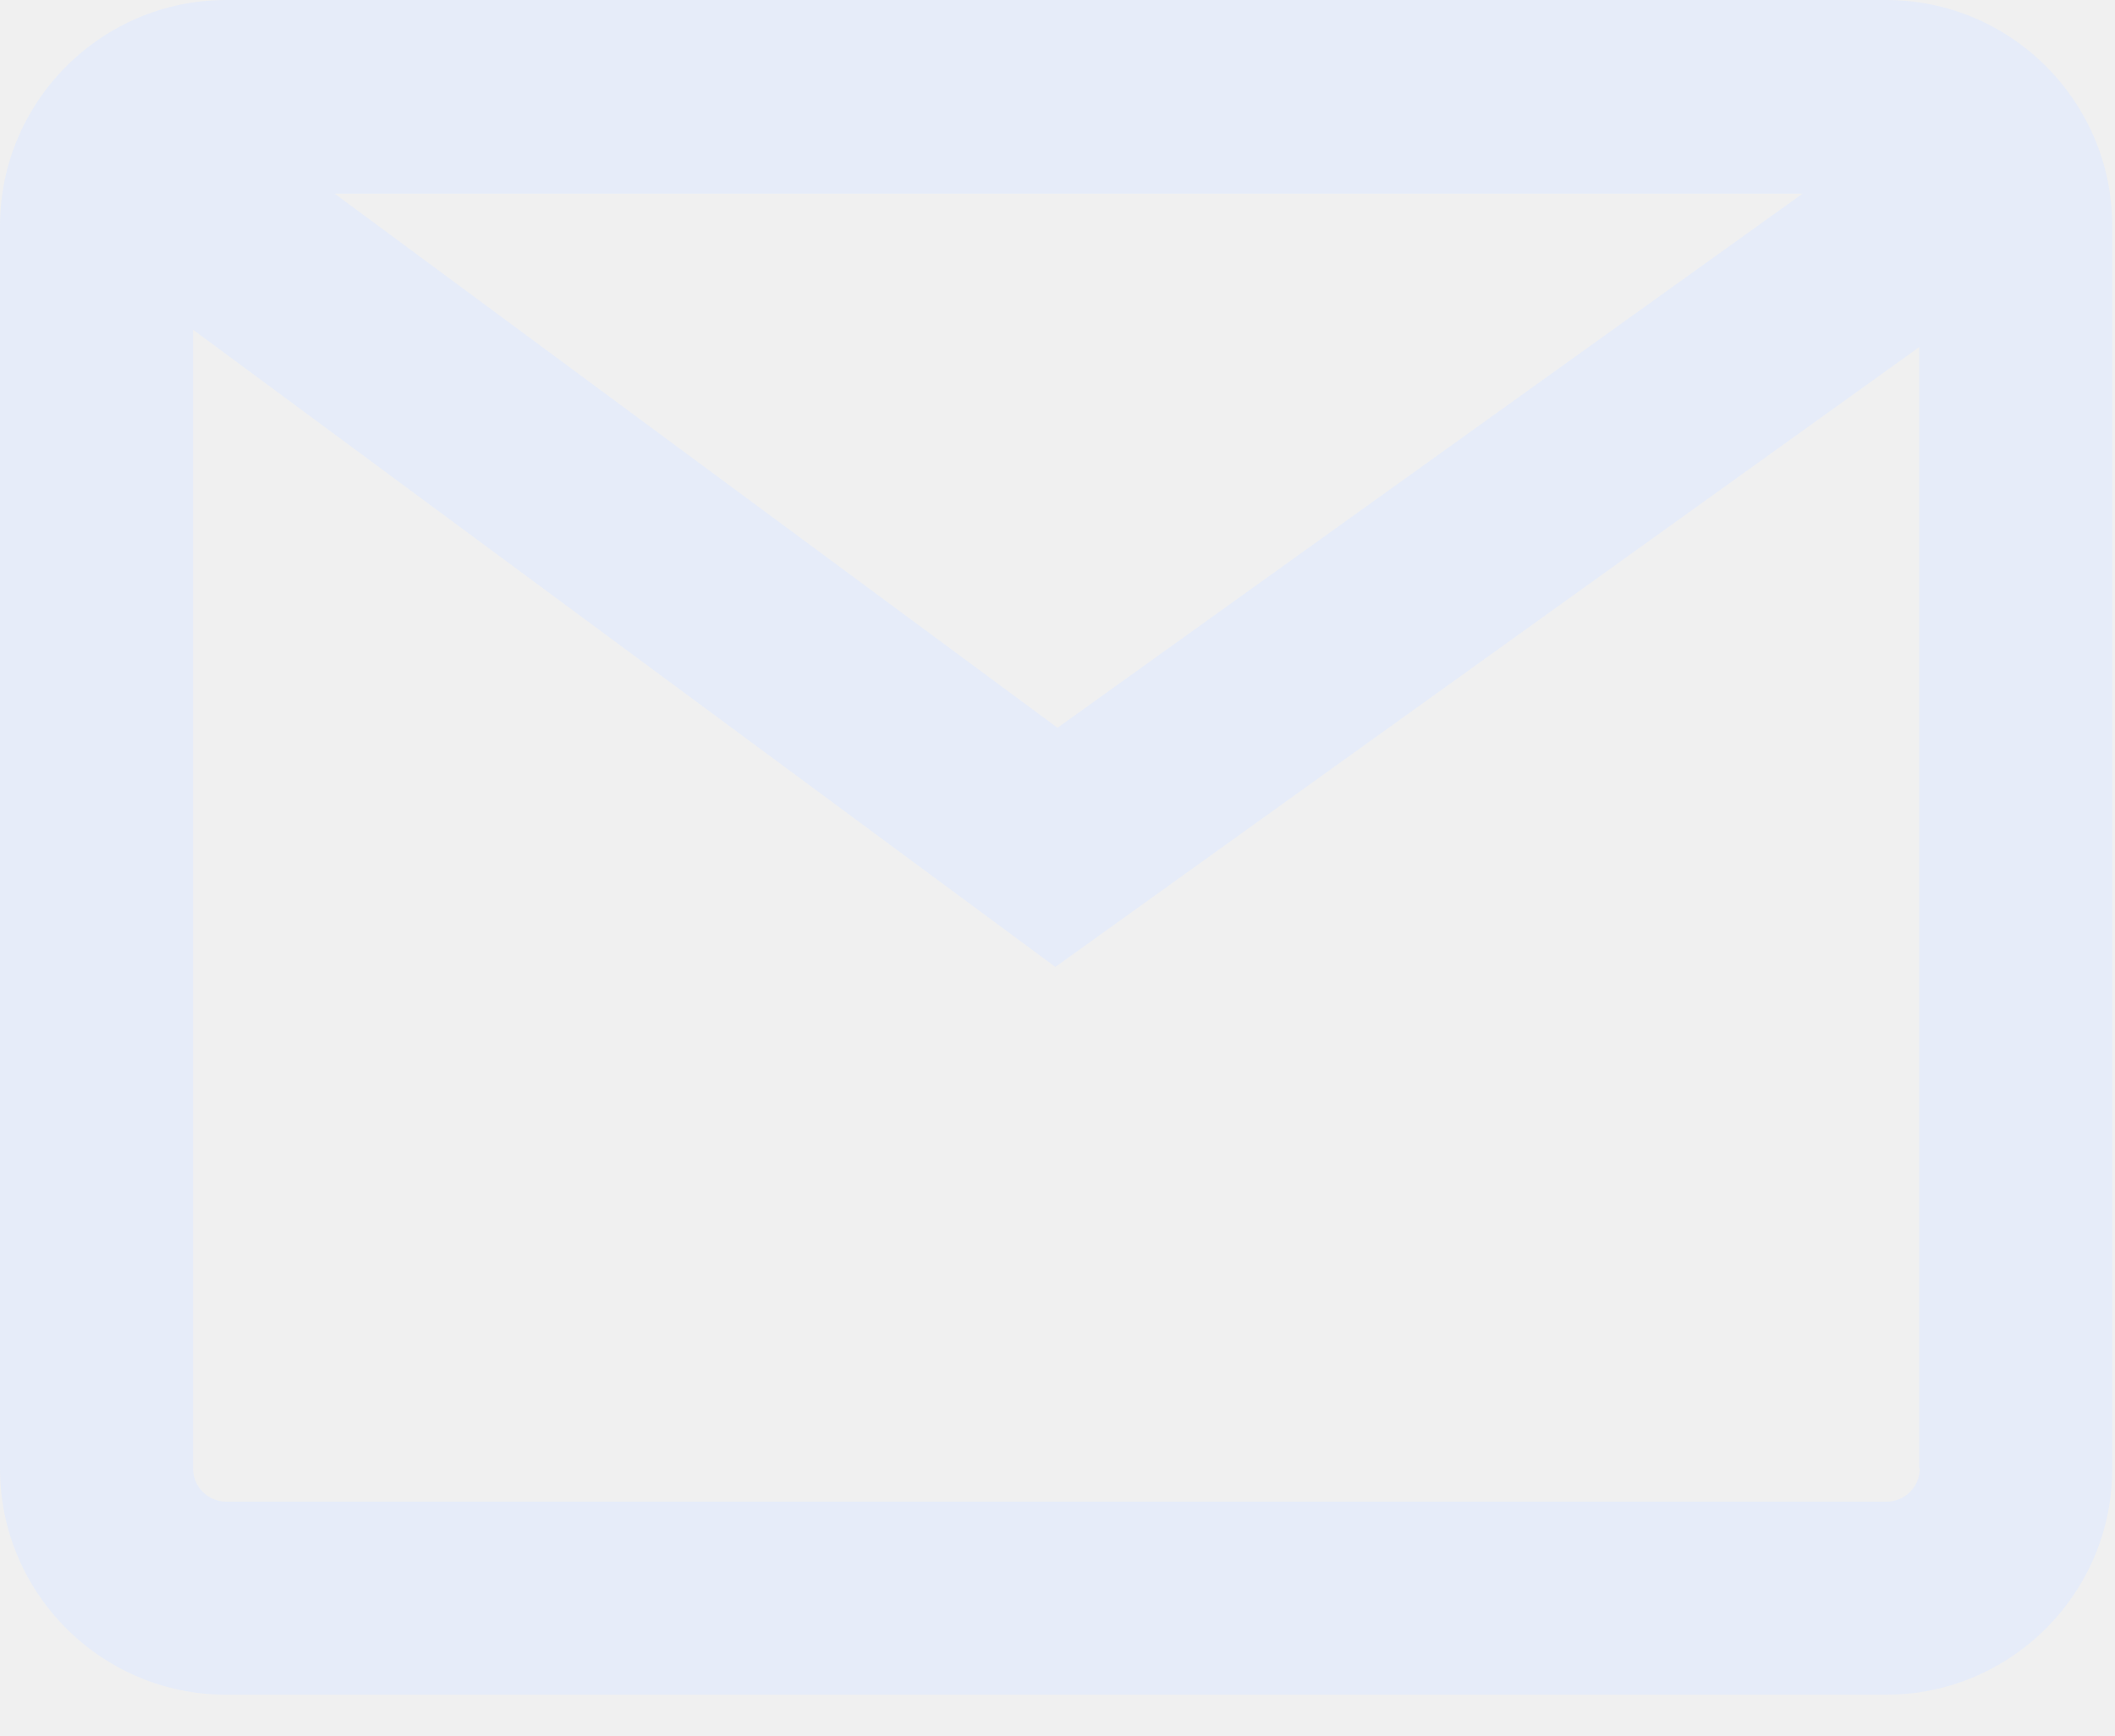
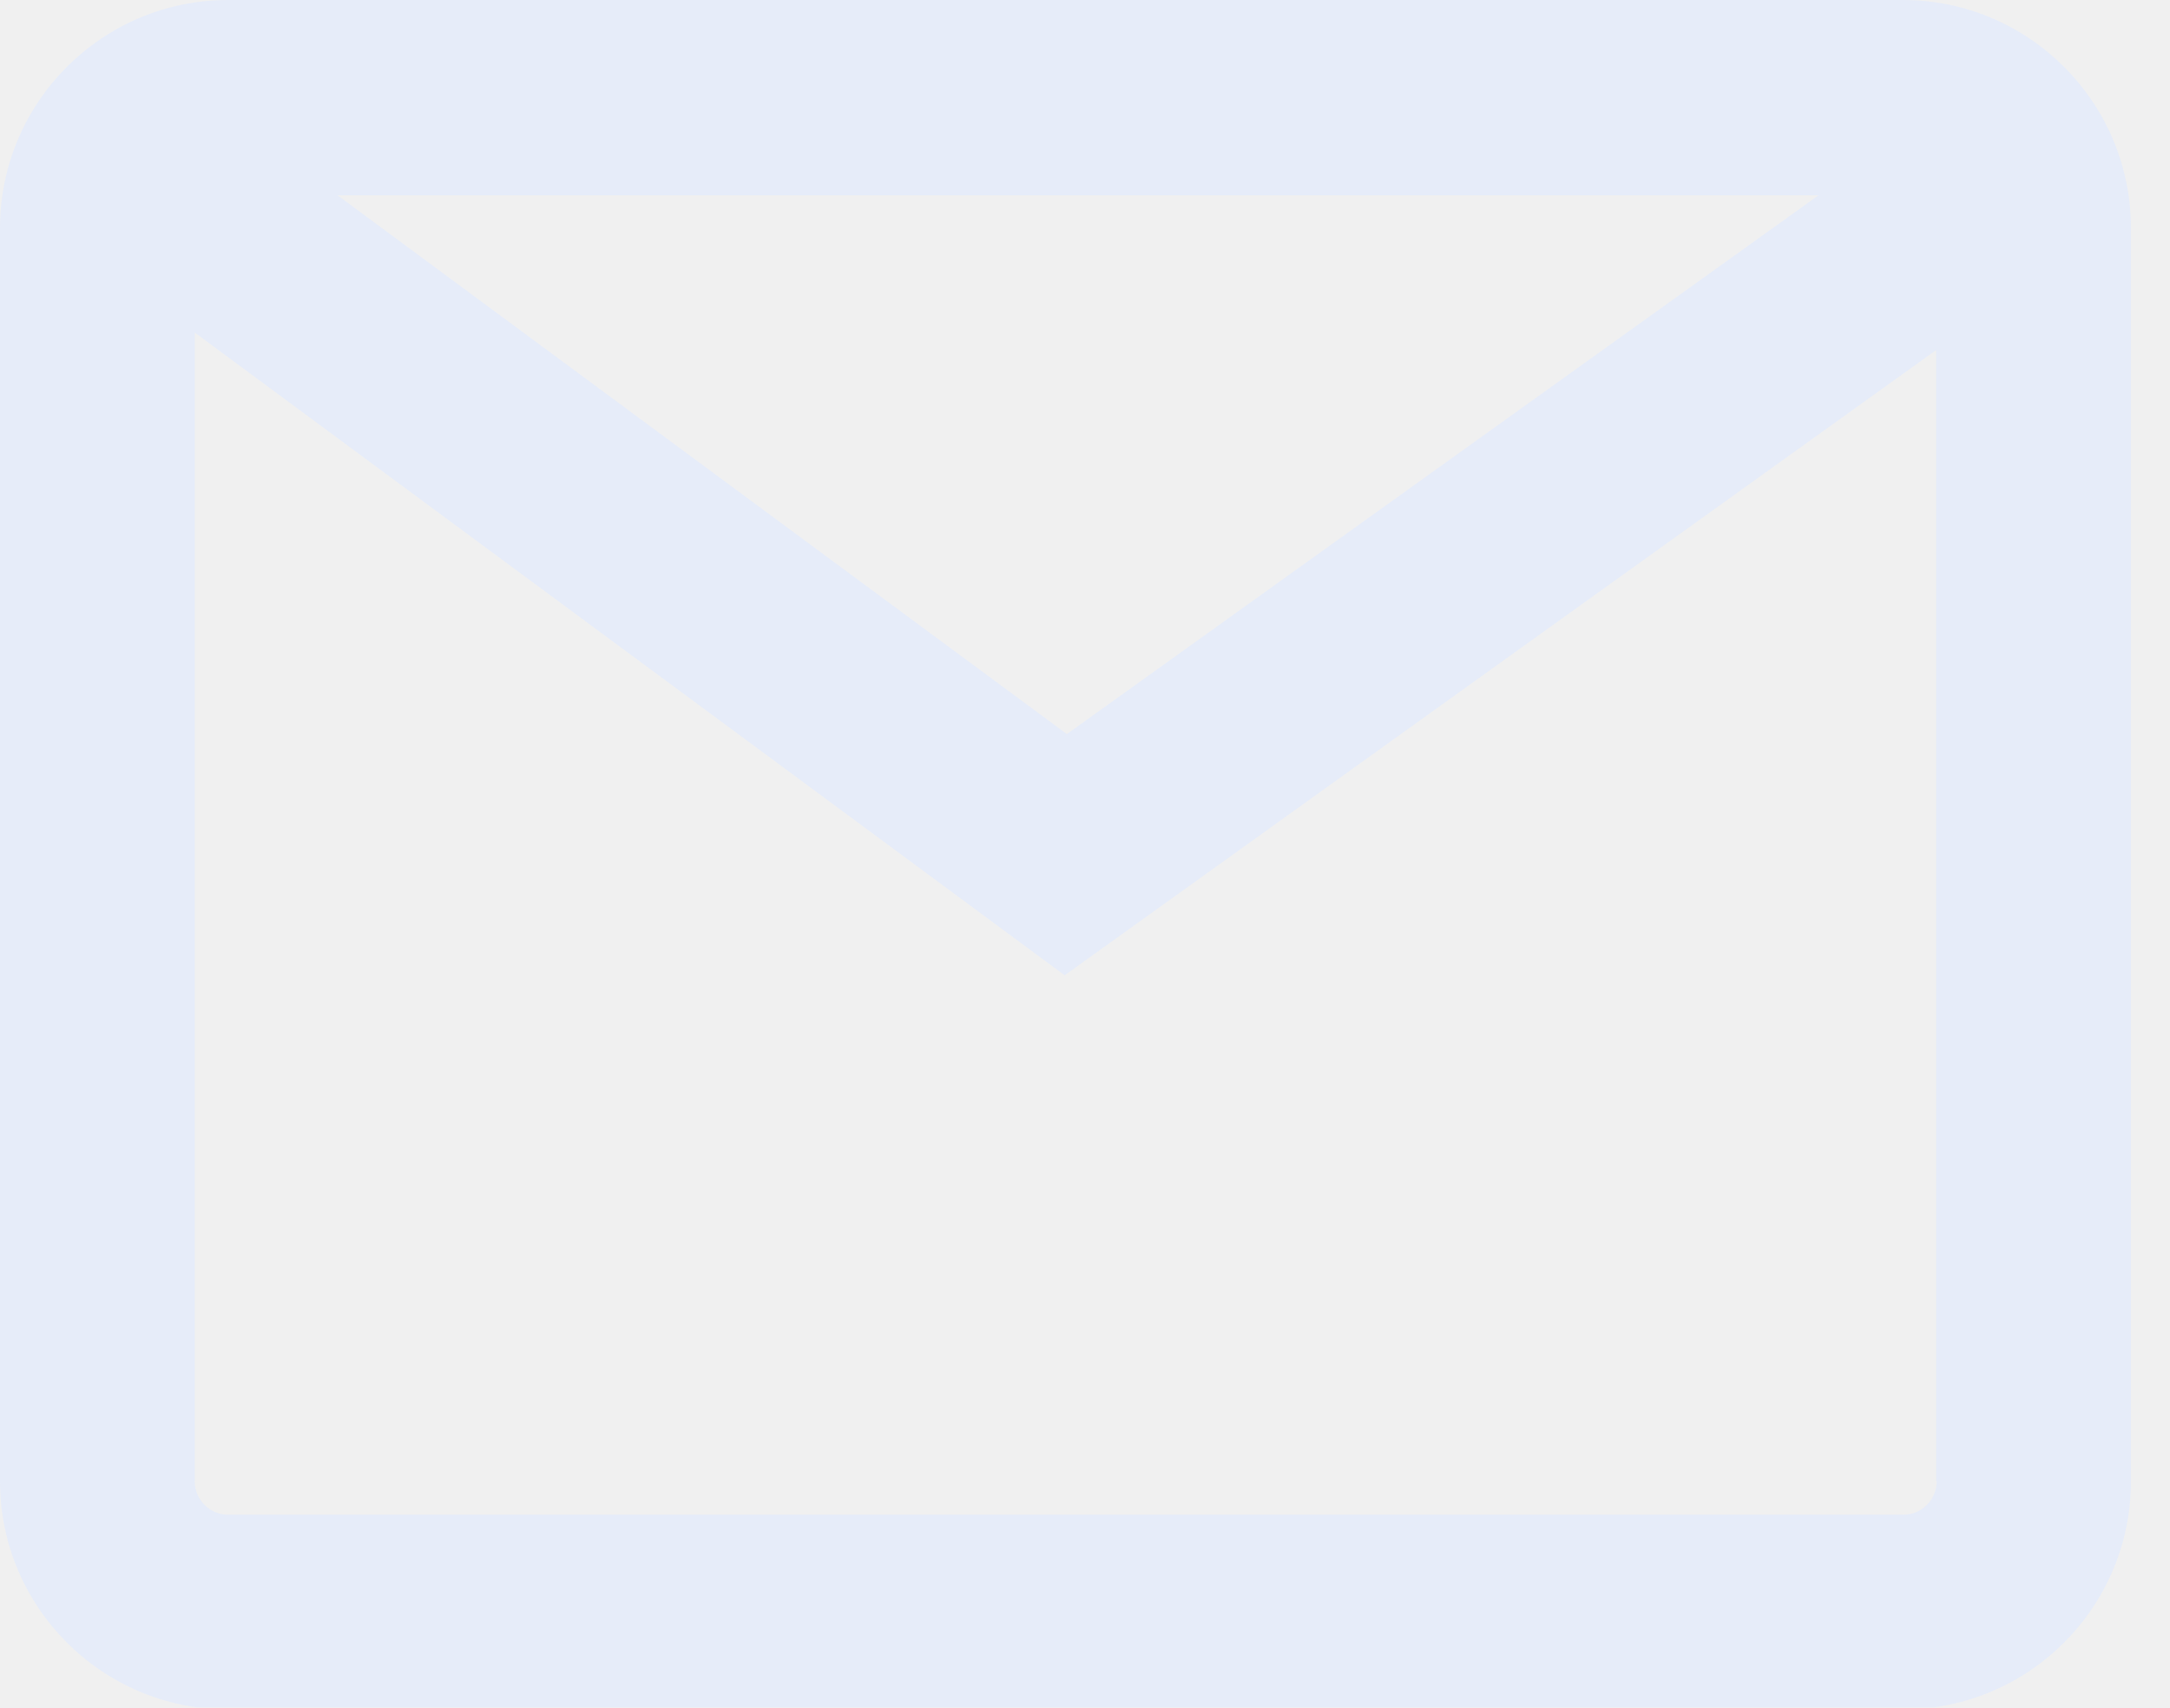
- <svg xmlns="http://www.w3.org/2000/svg" width="39" height="32" viewBox="0 0 39 32" fill="none">
-   <g id="EMAIL" clip-path="url(#clip0_447_895)">
-     <path id="Vector" d="M34.79 0H4.17C1.87 0 0 1.87 0 4.17V27.08C0 29.38 1.87 31.25 4.17 31.25H34.78C37.08 31.25 38.95 29.38 38.95 27.08V4.17C38.95 1.87 37.08 0 34.78 0H34.79ZM33.24 3.57L19.5 13.42L6.17 3.57H33.24ZM35.4 27.08C35.4 27.41 35.13 27.69 34.79 27.69H4.17C3.84 27.69 3.56 27.42 3.56 27.08V6.08L19.46 17.83L35.39 6.4V27.07L35.4 27.08Z" fill="#E6ECF9" />
+ <svg xmlns="http://www.w3.org/2000/svg" xmlns:ns1="http://vectornator.io" height="100%" stroke-miterlimit="10" style="fill-rule:nonzero;clip-rule:evenodd;stroke-linecap:round;stroke-linejoin:round;" version="1.1" viewBox="0 0 30.5 24" width="100%" xml:space="preserve">
+   <defs />
+   <clipPath id="ArtboardFrame">
+     <rect height="24" width="30.5" x="0" y="0" />
+   </clipPath>
+   <g clip-path="url(#ArtboardFrame)" id="riinstagram-line" ns1:layerName="ri:instagram-line" visibility="hidden">
+     <path d="M12 8.73C11.065 8.73 10.169 9.101 9.508 9.762C8.847 10.422 8.476 11.319 8.476 12.254C8.476 13.188 8.847 14.084 9.508 14.745C10.169 15.406 11.065 15.777 12 15.777C12.935 15.777 13.831 15.406 14.492 14.745C15.153 14.084 15.524 13.188 15.524 12.254C15.524 11.319 15.153 10.422 14.492 9.762C13.831 9.101 12.935 8.73 12 8.73ZM12 6.38C13.558 6.38 15.052 6.999 16.153 8.1C17.255 9.202 17.873 10.696 17.873 12.254C17.873 13.811 17.255 15.305 16.153 16.407C15.052 17.508 13.558 18.127 12 18.127C10.442 18.127 8.948 17.508 7.847 16.407C6.746 15.305 6.127 13.811 6.127 12.254C6.127 10.696 6.746 9.202 7.847 8.1C8.948 6.999 10.442 6.38 12 6.38ZM19.635 6.087C19.635 6.476 19.48 6.849 19.205 7.125C18.93 7.4 18.556 7.555 18.167 7.555C17.777 7.555 17.404 7.4 17.129 7.125C16.853 6.849 16.699 6.476 16.699 6.087C16.699 5.697 16.853 5.324 17.129 5.048C17.404 4.773 17.777 4.618 18.167 4.618C18.556 4.618 18.93 4.773 19.205 5.048C19.48 5.324 19.635 5.697 19.635 6.087ZM12 2.856C9.094 2.856 8.619 2.864 7.267 2.924C6.346 2.968 5.729 3.091 5.155 3.314C4.676 3.49 4.242 3.773 3.887 4.14C3.519 4.495 3.236 4.929 3.06 5.409C2.837 5.984 2.713 6.601 2.671 7.521C2.61 8.818 2.603 9.271 2.603 12.254C2.603 15.16 2.611 15.634 2.671 16.986C2.714 17.906 2.838 18.525 3.06 19.097C3.259 19.608 3.494 19.976 3.884 20.366C4.28 20.76 4.648 20.996 5.153 21.191C5.733 21.416 6.351 21.54 7.267 21.583C8.564 21.644 9.018 21.651 12 21.651C14.906 21.651 15.381 21.642 16.733 21.583C17.651 21.539 18.27 21.416 18.843 21.194C19.323 21.017 19.756 20.735 20.112 20.369C20.508 19.973 20.744 19.606 20.939 19.101C21.162 18.521 21.287 17.902 21.329 16.986C21.39 15.689 21.397 15.236 21.397 12.254C21.397 9.347 21.389 8.873 21.329 7.521C21.286 6.602 21.162 5.982 20.939 5.409C20.762 4.93 20.48 4.496 20.113 4.14C19.758 3.772 19.325 3.49 18.845 3.313C18.269 3.09 17.651 2.967 16.733 2.924C15.436 2.863 14.982 2.856 12 2.856ZM12 0.507C15.191 0.507 15.59 0.519 16.842 0.577C18.093 0.636 18.945 0.832 19.694 1.124C20.469 1.422 21.122 1.826 21.776 2.478C22.373 3.065 22.835 3.776 23.13 4.56C23.42 5.308 23.617 6.161 23.676 7.412C23.731 8.664 23.747 9.062 23.747 12.254C23.747 15.445 23.735 15.843 23.676 17.095C23.617 18.346 23.42 19.198 23.13 19.947C22.836 20.732 22.373 21.442 21.776 22.029C21.188 22.626 20.478 23.088 19.694 23.383C18.946 23.673 18.093 23.871 16.842 23.93C15.59 23.985 15.191 24 12 24C8.808 24 8.41 23.988 7.158 23.93C5.907 23.871 5.055 23.673 4.306 23.383C3.522 23.089 2.811 22.627 2.225 22.029C1.627 21.442 1.165 20.732 0.87 19.947C0.579 19.199 0.383 18.346 0.324 17.095C0.269 15.843 0.253 15.445 0.253 12.254C0.253 9.062 0.265 8.664 0.324 7.412C0.383 6.159 0.579 5.309 0.87 4.56C1.164 3.775 1.626 3.065 2.225 2.478C2.811 1.88 3.522 1.418 4.306 1.124C5.055 0.832 5.906 0.636 7.158 0.577C8.41 0.522 8.808 0.507 12 0.507Z" fill="#e6ecf9" fill-rule="nonzero" opacity="0" stroke="none" ns1:layerName="path" />
+     <path d="M0.039 0.507L0.039 23.42L10.122 23.42C11.258 23.42 12.301 23.316 13.271 23.111C14.241 22.907 15.067 22.509 15.783 21.952C16.416 21.465 16.938 20.887 17.357 20.175C18.018 19.095 18.369 17.858 18.369 16.504C18.369 15.149 18.085 14.066 17.507 13.142C16.929 12.218 16.063 11.563 14.921 11.133C15.671 10.738 16.26 10.299 16.645 9.819C17.333 8.973 17.657 7.854 17.657 6.457C17.657 5.061 17.326 3.915 16.645 2.941C15.503 1.354 13.559 0.549 10.835 0.507L0.039 0.507ZM22.68 1.821L22.68 4.139L32.389 4.139L32.389 1.821L22.68 1.821ZM4.5 4.487L9.373 4.487C10.446 4.487 11.309 4.595 11.997 4.835C12.795 5.173 13.196 5.887 13.196 6.96C13.196 7.926 12.902 8.595 12.297 8.969C11.691 9.35 10.912 9.549 9.935 9.549L4.5 9.549L4.5 4.487ZM27.816 6.032C25.394 6.032 23.451 6.823 21.93 8.389C20.41 9.956 19.644 12.178 19.644 15.113C19.644 18.245 20.47 20.524 22.155 21.913C23.834 23.303 25.764 24 27.966 24C30.628 24 32.709 23.171 34.188 21.527C35.145 20.49 35.683 19.476 35.8 18.474L31.377 18.474C31.122 18.968 30.852 19.352 30.515 19.634C29.902 20.156 29.099 20.407 28.116 20.407C27.187 20.407 26.377 20.212 25.717 19.788C24.63 19.104 24.054 17.895 23.992 16.195L36.025 16.195C36.046 14.734 35.992 13.616 35.875 12.833C35.676 11.507 35.237 10.326 34.563 9.317C33.813 8.174 32.87 7.334 31.714 6.805C30.566 6.276 29.254 6.032 27.816 6.032ZM27.816 9.665C28.834 9.665 29.714 9.985 30.402 10.592C31.09 11.199 31.451 12.08 31.527 13.258L24.105 13.258C24.263 12.158 24.624 11.28 25.229 10.631C25.841 9.989 26.708 9.665 27.816 9.665ZM4.5 13.335L10.01 13.335C10.973 13.342 11.692 13.475 12.222 13.722C13.171 14.166 13.646 15.002 13.646 16.195C13.646 17.606 13.168 18.553 12.184 19.054C11.648 19.322 10.905 19.441 9.935 19.441L4.5 19.441L4.5 13.335Z" fill="#e6ecf9" fill-rule="nonzero" opacity="0" stroke="none" ns1:layerName="Curve 1" />
+     <path d="M18.875 6.094L18.875 7.969L26.969 7.969L26.969 6.094L18.875 6.094Z" fill="#e6ecf9" fill-rule="nonzero" opacity="0" stroke="none" ns1:layerName="Curve 2" />
+     <path d="M23.156 9.501C21.137 9.501 19.517 10.14 18.25 11.407C16.983 12.673 16.344 14.471 16.344 16.844C16.344 19.378 17.032 21.22 18.438 22.344C19.837 23.468 21.446 24.032 23.281 24.032C25.501 24.032 27.236 23.361 28.469 22.032C29.266 21.193 29.715 20.373 29.812 19.563L26.125 19.563C25.913 19.962 25.687 20.272 25.406 20.5C24.896 20.923 24.226 21.125 23.406 21.125C22.632 21.125 21.957 20.968 21.406 20.625C20.5 20.072 20.02 19.094 19.969 17.719L30 17.719C30.017 16.538 29.973 15.634 29.875 15.001C29.709 13.928 29.343 12.973 28.781 12.157C28.156 11.232 27.37 10.553 26.406 10.126C25.448 9.698 24.355 9.501 23.156 9.501ZM23.156 12.438C24.005 12.438 24.739 12.697 25.312 13.188C25.886 13.679 26.187 14.392 26.25 15.344L20.062 15.344C20.194 14.454 20.495 13.744 21 13.219C21.51 12.7 22.233 12.438 23.156 12.438Z" fill="#e6ecf9" fill-rule="nonzero" opacity="0" stroke="none" ns1:layerName="Curve 3" />
+     <path d="M0 5.501L0 24.032L8.406 24.032C9.353 24.032 10.223 23.947 11.031 23.782C11.84 23.616 12.529 23.295 13.125 22.844C13.653 22.451 14.088 21.983 14.438 21.407C14.988 20.534 15.281 19.534 15.281 18.438C15.281 17.343 15.044 16.467 14.562 15.719C14.081 14.972 13.358 14.442 12.406 14.094C13.031 13.775 13.523 13.42 13.844 13.032C14.417 12.347 14.688 11.443 14.688 10.313C14.688 9.183 14.412 8.257 13.844 7.469C12.892 6.186 11.271 5.535 9 5.501L0 5.501ZM3.719 8.719L7.781 8.719C8.676 8.719 9.395 8.807 9.969 9.001C10.634 9.274 10.969 9.852 10.969 10.719C10.969 11.501 10.723 12.042 10.219 12.344C9.714 12.652 9.064 12.813 8.25 12.813L3.719 12.813L3.719 8.719ZM3.719 15.876L8.312 15.876C9.115 15.881 9.715 15.988 10.156 16.188C10.948 16.547 11.344 17.224 11.344 18.188C11.344 19.329 10.945 20.095 10.125 20.5C9.678 20.717 9.059 20.813 8.25 20.813L3.719 20.813L3.719 15.876Z" fill="#e6ecf9" fill-rule="nonzero" opacity="0" stroke="none" ns1:layerName="Curve 4" />
  </g>
-   <defs>
-     <clipPath id="clip0_447_895">
-       <rect width="38.96" height="31.25" fill="white" />
-     </clipPath>
-   </defs>
+   <g clip-path="url(#ArtboardFrame)" id="Layer-1" ns1:layerName="Layer 1" visibility="hidden">
+     <path d="M5.099 8.091L0.419 8.091L0.419 24.045L5.099 24.045L5.099 8.091Z" fill="#e6ecf9" fill-rule="nonzero" opacity="0" stroke="none" ns1:layerName="path" />
+     <path d="M2.742 6.003C4.274 6.003 5.512 4.682 5.512 3.058C5.512 1.435 4.267 0.114 2.742 0.114C1.217 0.114-0.028 1.435-0.028 3.058C-0.028 4.682 1.21 6.003 2.742 6.003Z" fill="#e6ecf9" fill-rule="nonzero" opacity="0" stroke="none" ns1:layerName="path 1" />
+     <path d="M12.584 15.669C12.584 13.426 13.563 12.091 15.438 12.091C17.159 12.091 17.984 13.374 17.984 15.669L17.984 24.045L22.643 24.045L22.643 13.943C22.643 9.67 20.348 7.604 17.138 7.604C13.927 7.604 12.577 10.238 12.577 10.238L12.577 8.091L8.086 8.091L8.086 24.045L12.577 24.045L12.577 15.669L12.584 15.669Z" fill="#e6ecf9" fill-rule="nonzero" opacity="0" stroke="none" ns1:layerName="path 2" />
+   </g>
+   <g clip-path="url(#ArtboardFrame)" id="Layer-2" ns1:layerName="Layer 2">
+     <path d="M26.752 0L3.207 0C1.438 0 0 1.438 0 3.207L0 20.823C0 22.592 1.438 24.03 3.207 24.03L26.744 24.03C28.513 24.03 29.951 22.592 29.951 20.823L29.951 3.207C29.951 1.438 28.513 0 26.744 0L26.752 0ZM25.56 2.745L14.995 10.319L4.744 2.745L25.56 2.745ZM27.221 20.823C27.221 21.077 27.014 21.293 26.752 21.293L3.207 21.293C2.953 21.293 2.737 21.085 2.737 20.823L2.737 4.675L14.964 13.71L27.213 4.921L27.213 20.816L27.221 20.823Z" fill="#e6ecf9" fill-rule="nonzero" opacity="1" stroke="none" ns1:layerName="path" />
+   </g>
</svg>
